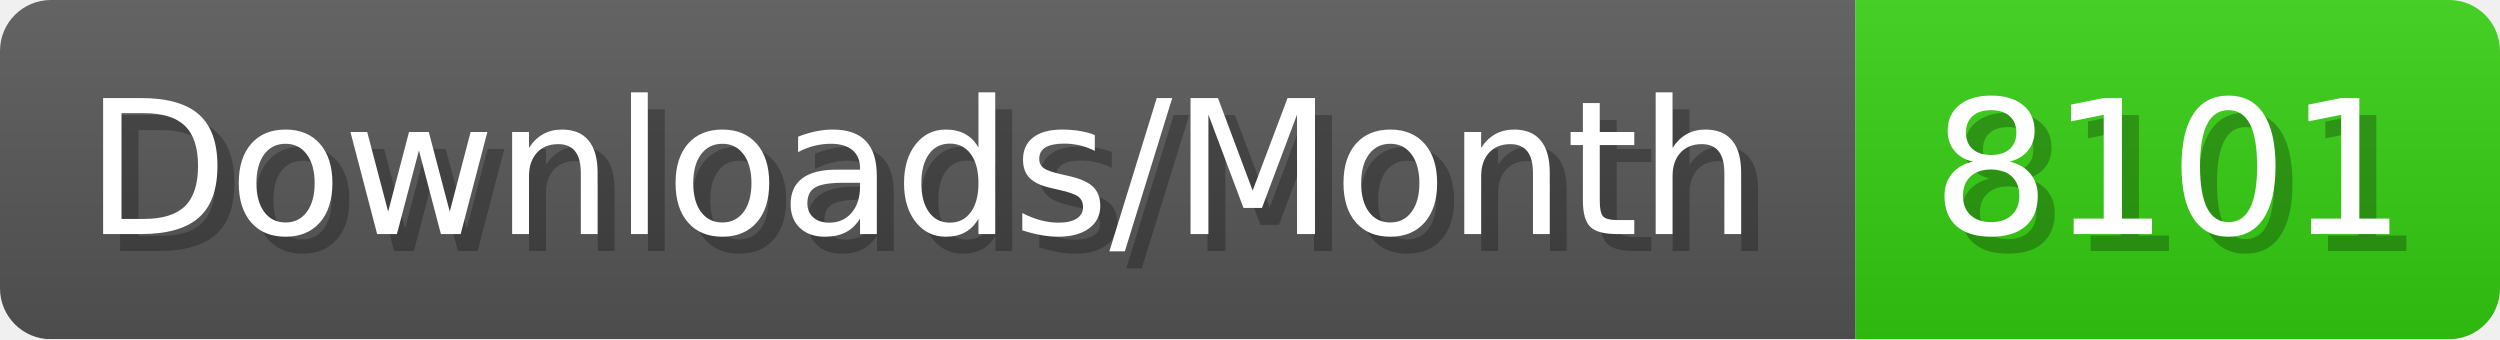
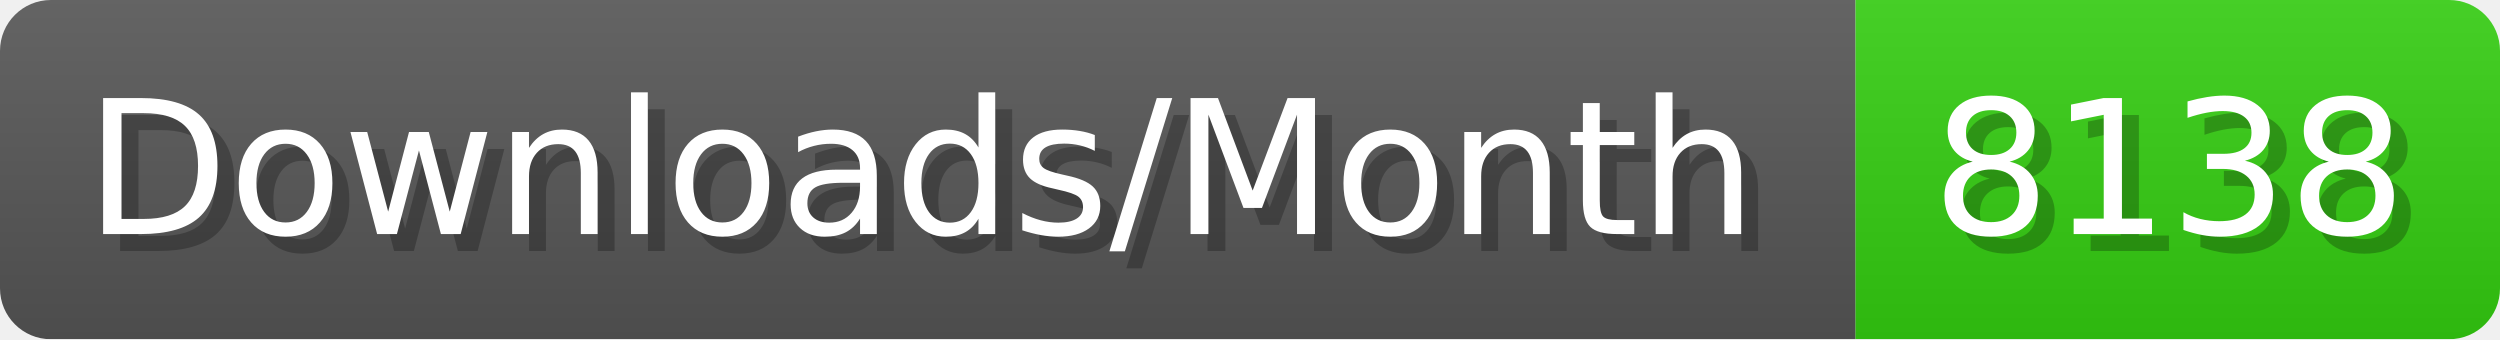
- <svg xmlns="http://www.w3.org/2000/svg" width="147.4" height="20" viewBox="0 0 1474 200" role="img" aria-label="Downloads/Month: 8101">
+ <svg xmlns="http://www.w3.org/2000/svg" width="147.4" height="20" viewBox="0 0 1474 200" role="img" aria-label="Downloads/Month: 8138">
  <linearGradient id="YlXUI" x2="0" y2="100%">
    <stop offset="0" stop-opacity=".1" stop-color="#EEE" />
    <stop offset="1" stop-opacity=".1" />
  </linearGradient>
  <mask id="JHhop">
    <rect width="1474" height="200" rx="30" fill="#FFF" />
  </mask>
  <g mask="url(#JHhop)">
    <rect width="1094" height="200" fill="#555" />
    <rect width="380" height="200" fill="#3C1" x="1094" />
    <rect width="1474" height="200" fill="url(#YlXUI)" />
  </g>
  <g aria-hidden="true" fill="#fff" text-anchor="start" font-family="Verdana,DejaVu Sans,sans-serif" font-size="110">
    <text x="60" y="148" textLength="994" fill="#000" opacity="0.25">Downloads/Month</text>
    <text x="50" y="138" textLength="994">Downloads/Month</text>
-     <text x="1149" y="148" textLength="280" fill="#000" opacity="0.25">8101</text>
-     <text x="1139" y="138" textLength="280">8101</text>
+     <text x="1149" y="148" textLength="280" fill="#000" opacity="0.25">8138</text>
+     <text x="1139" y="138" textLength="280">8138</text>
  </g>
</svg>
